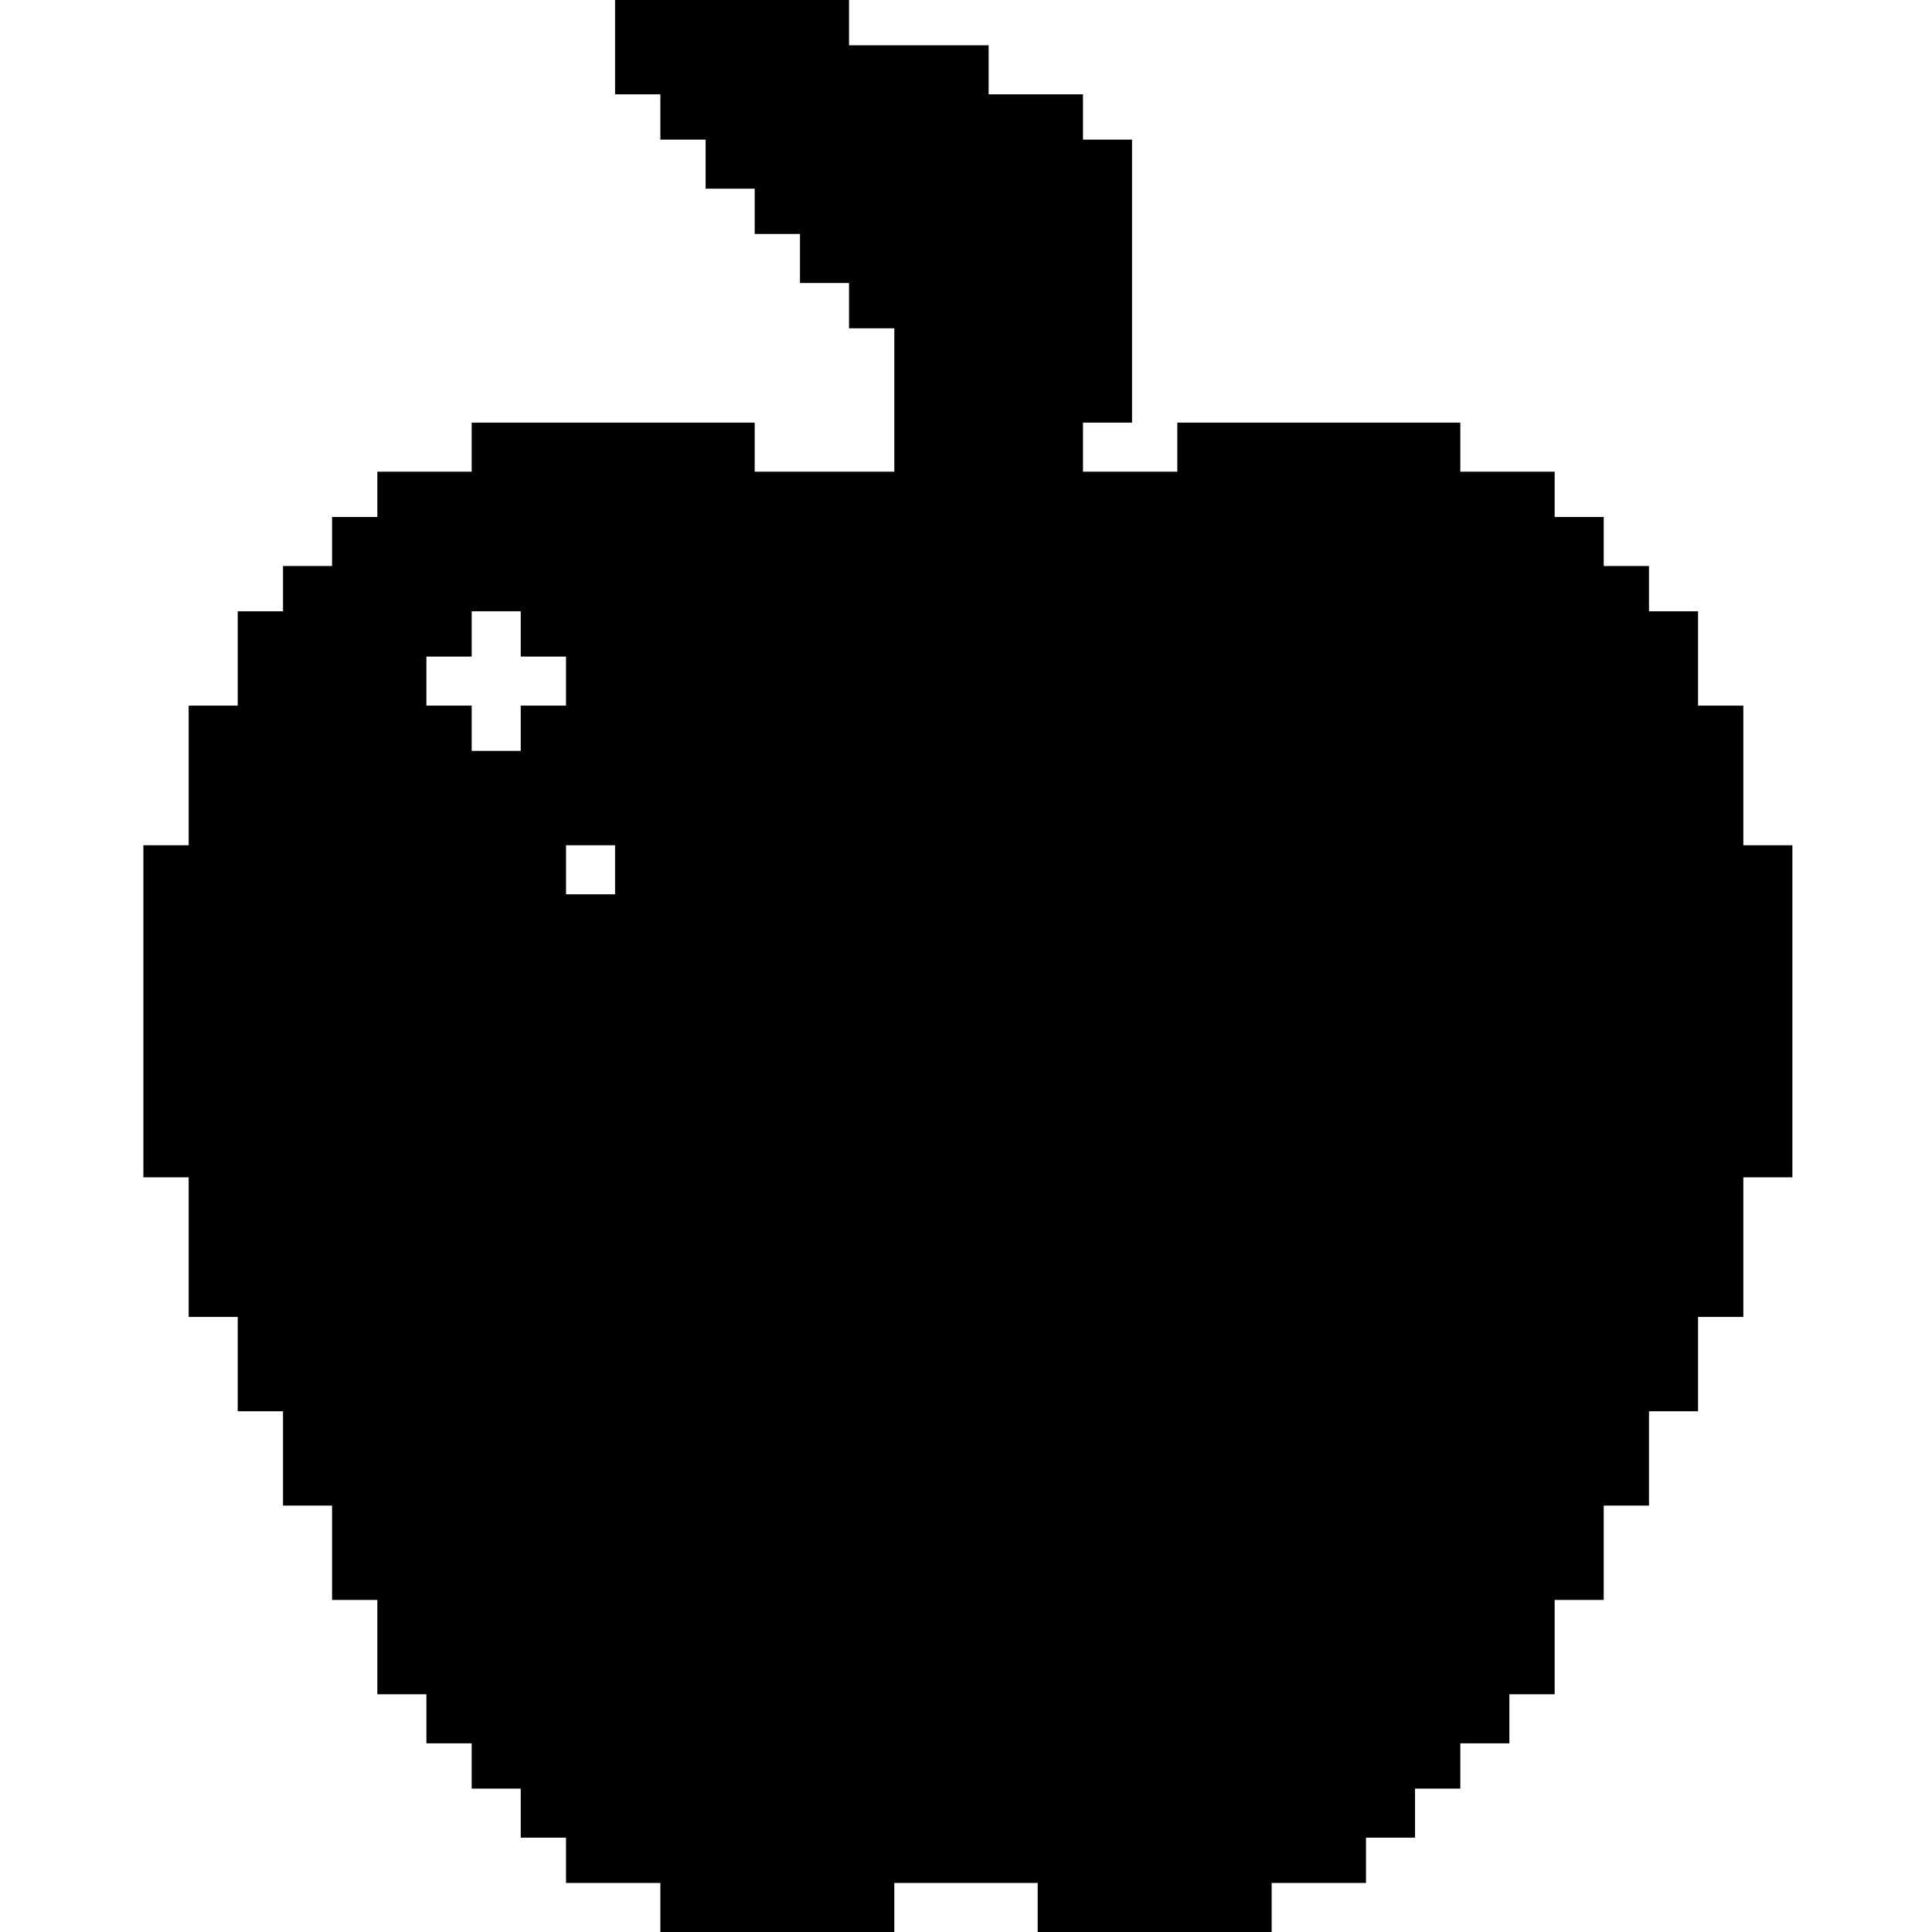
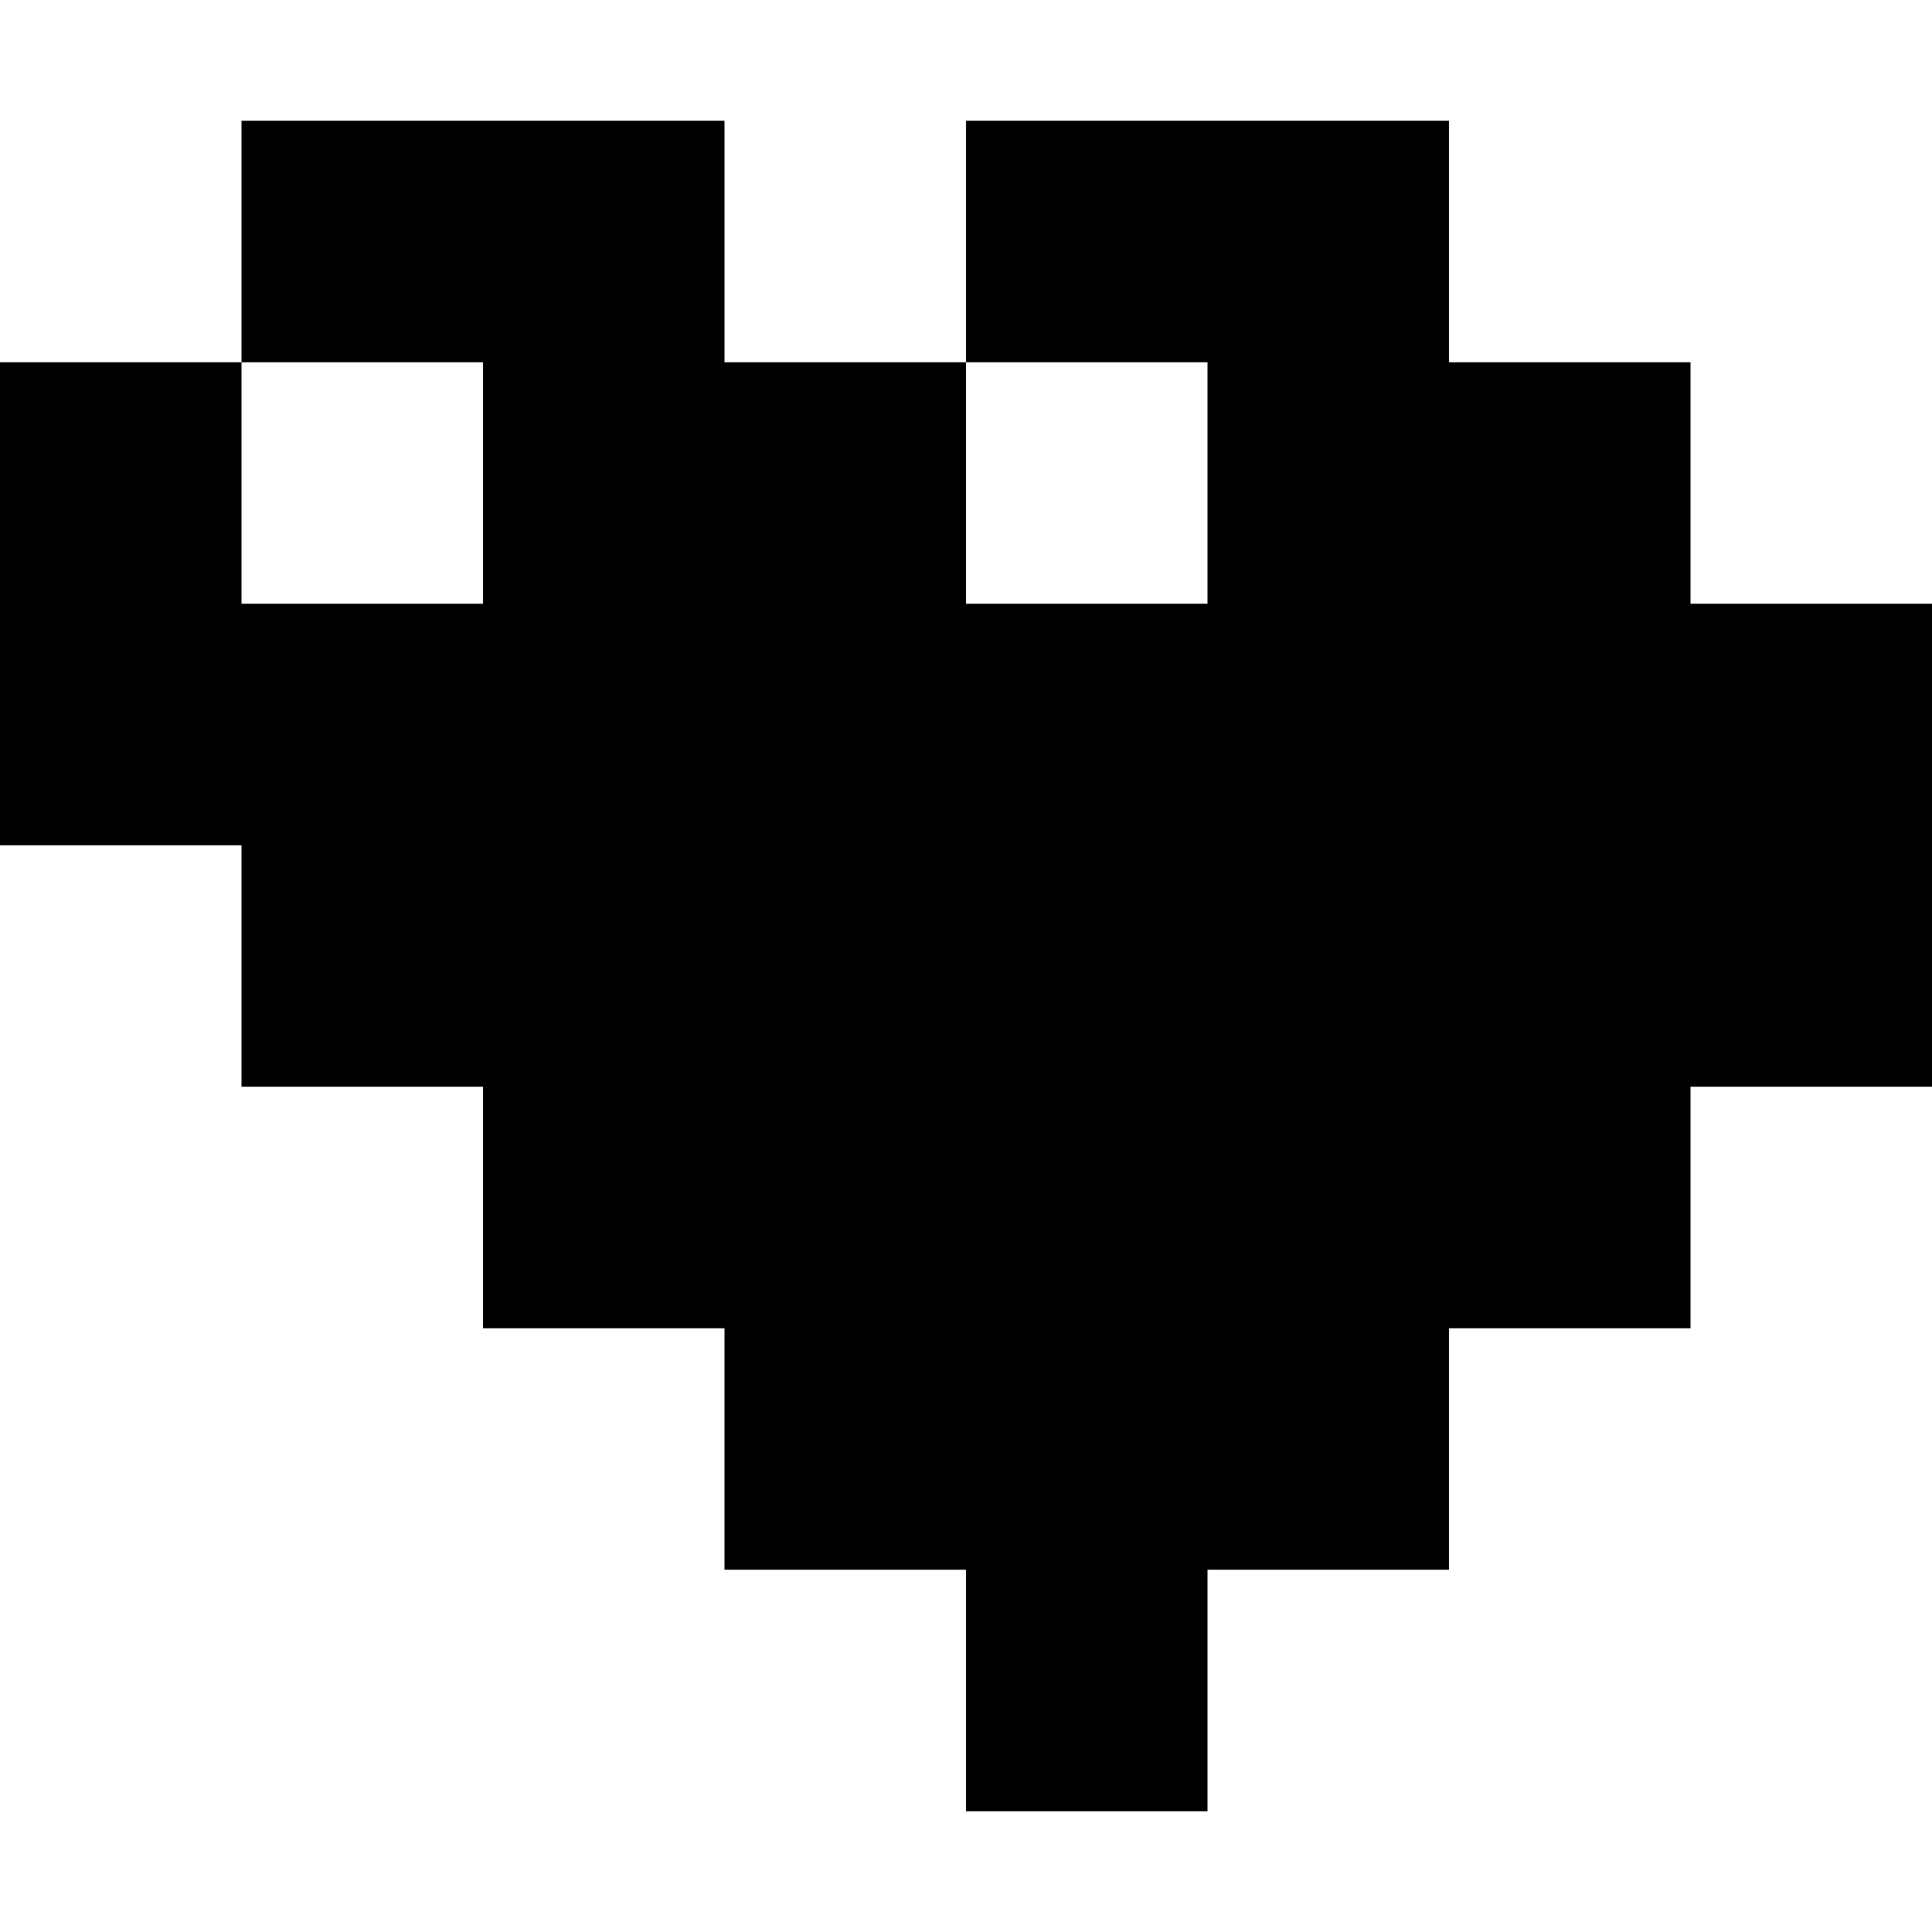
- <svg xmlns="http://www.w3.org/2000/svg" version="1.0" width="512pt" height="512pt" viewBox="0 0 512 512" preserveAspectRatio="xMidYMid meet">
-   <g transform="translate(0,512) scale(0.1,-0.1)" fill="#000000" stroke="none">
-     <path d="M1630 4995 l0 -125 60 0 60 0 0 -60 0 -60 60 0 60 0 0 -65 0 -65 65 0 65 0 0 -60 0 -60 60 0 60 0 0 -65 0 -65 65 0 65 0 0 -60 0 -60 60 0 60 0 0 -190 0 -190 -185 0 -185 0 0 65 0 65 -375 0 -375 0 0 -65 0 -65 -125 0 -125 0 0 -60 0 -60 -60 0 -60 0 0 -65 0 -65 -65 0 -65 0 0 -60 0 -60 -60 0 -60 0 0 -125 0 -125 -65 0 -65 0 0 -185 0 -185 -60 0 -60 0 0 -440 0 -440 60 0 60 0 0 -185 0 -185 65 0 65 0 0 -125 0 -125 60 0 60 0 0 -125 0 -125 65 0 65 0 0 -125 0 -125 60 0 60 0 0 -125 0 -125 65 0 65 0 0 -65 0 -65 60 0 60 0 0 -60 0 -60 65 0 65 0 0 -65 0 -65 60 0 60 0 0 -60 0 -60 125 0 125 0 0 -65 0 -65 310 0 310 0 0 65 0 65 190 0 190 0 0 -65 0 -65 310 0 310 0 0 65 0 65 125 0 125 0 0 60 0 60 65 0 65 0 0 65 0 65 60 0 60 0 0 60 0 60 65 0 65 0 0 65 0 65 60 0 60 0 0 125 0 125 65 0 65 0 0 125 0 125 60 0 60 0 0 125 0 125 65 0 65 0 0 125 0 125 60 0 60 0 0 185 0 185 65 0 65 0 0 440 0 440 -65 0 -65 0 0 185 0 185 -60 0 -60 0 0 125 0 125 -65 0 -65 0 0 60 0 60 -60 0 -60 0 0 65 0 65 -65 0 -65 0 0 60 0 60 -125 0 -125 0 0 65 0 65 -375 0 -375 0 0 -65 0 -65 -125 0 -125 0 0 65 0 65 65 0 65 0 0 375 0 375 -65 0 -65 0 0 60 0 60 -125 0 -125 0 0 65 0 65 -185 0 -185 0 0 60 0 60 -310 0 -310 0 0 -125z m-250 -1555 l0 -60 60 0 60 0 0 -65 0 -65 -60 0 -60 0 0 -60 0 -60 -65 0 -65 0 0 60 0 60 -60 0 -60 0 0 65 0 65 60 0 60 0 0 60 0 60 65 0 65 0 0 -60z m250 -625 l0 -65 -65 0 -65 0 0 65 0 65 65 0 65 0 0 -65z" />
+ <svg xmlns="http://www.w3.org/2000/svg" version="1.0" width="1024pt" height="1024pt" viewBox="0 0 1024 1024" preserveAspectRatio="xMidYMid meet">
+   <g transform="translate(0,1024) scale(0.1,-0.1)" fill="#000000" stroke="none">
+     <path d="M1280 8960 l0 -640 -640 0 -640 0 0 -1280 0 -1280 640 0 640 0 0 -640 0 -640 640 0 640 0 0 -640 0 -640 640 0 640 0 0 -640 0 -640 640 0 640 0 0 -640 0 -640 640 0 640 0 0 640 0 640 640 0 640 0 0 640 0 640 640 0 640 0 0 640 0 640 640 0 640 0 0 1280 0 1280 -640 0 -640 0 0 640 0 640 -640 0 -640 0 0 640 0 640 -1280 0 -1280 0 0 -640 0 -640 -640 0 -640 0 0 640 0 640 -1280 0 -1280 0 0 -640z m1280 -1280 l0 -640 -640 0 -640 0 0 640 0 640 640 0 640 0 0 -640z m3840 0 l0 -640 -640 0 -640 0 0 640 0 640 640 0 640 0 0 -640z" />
  </g>
</svg>
